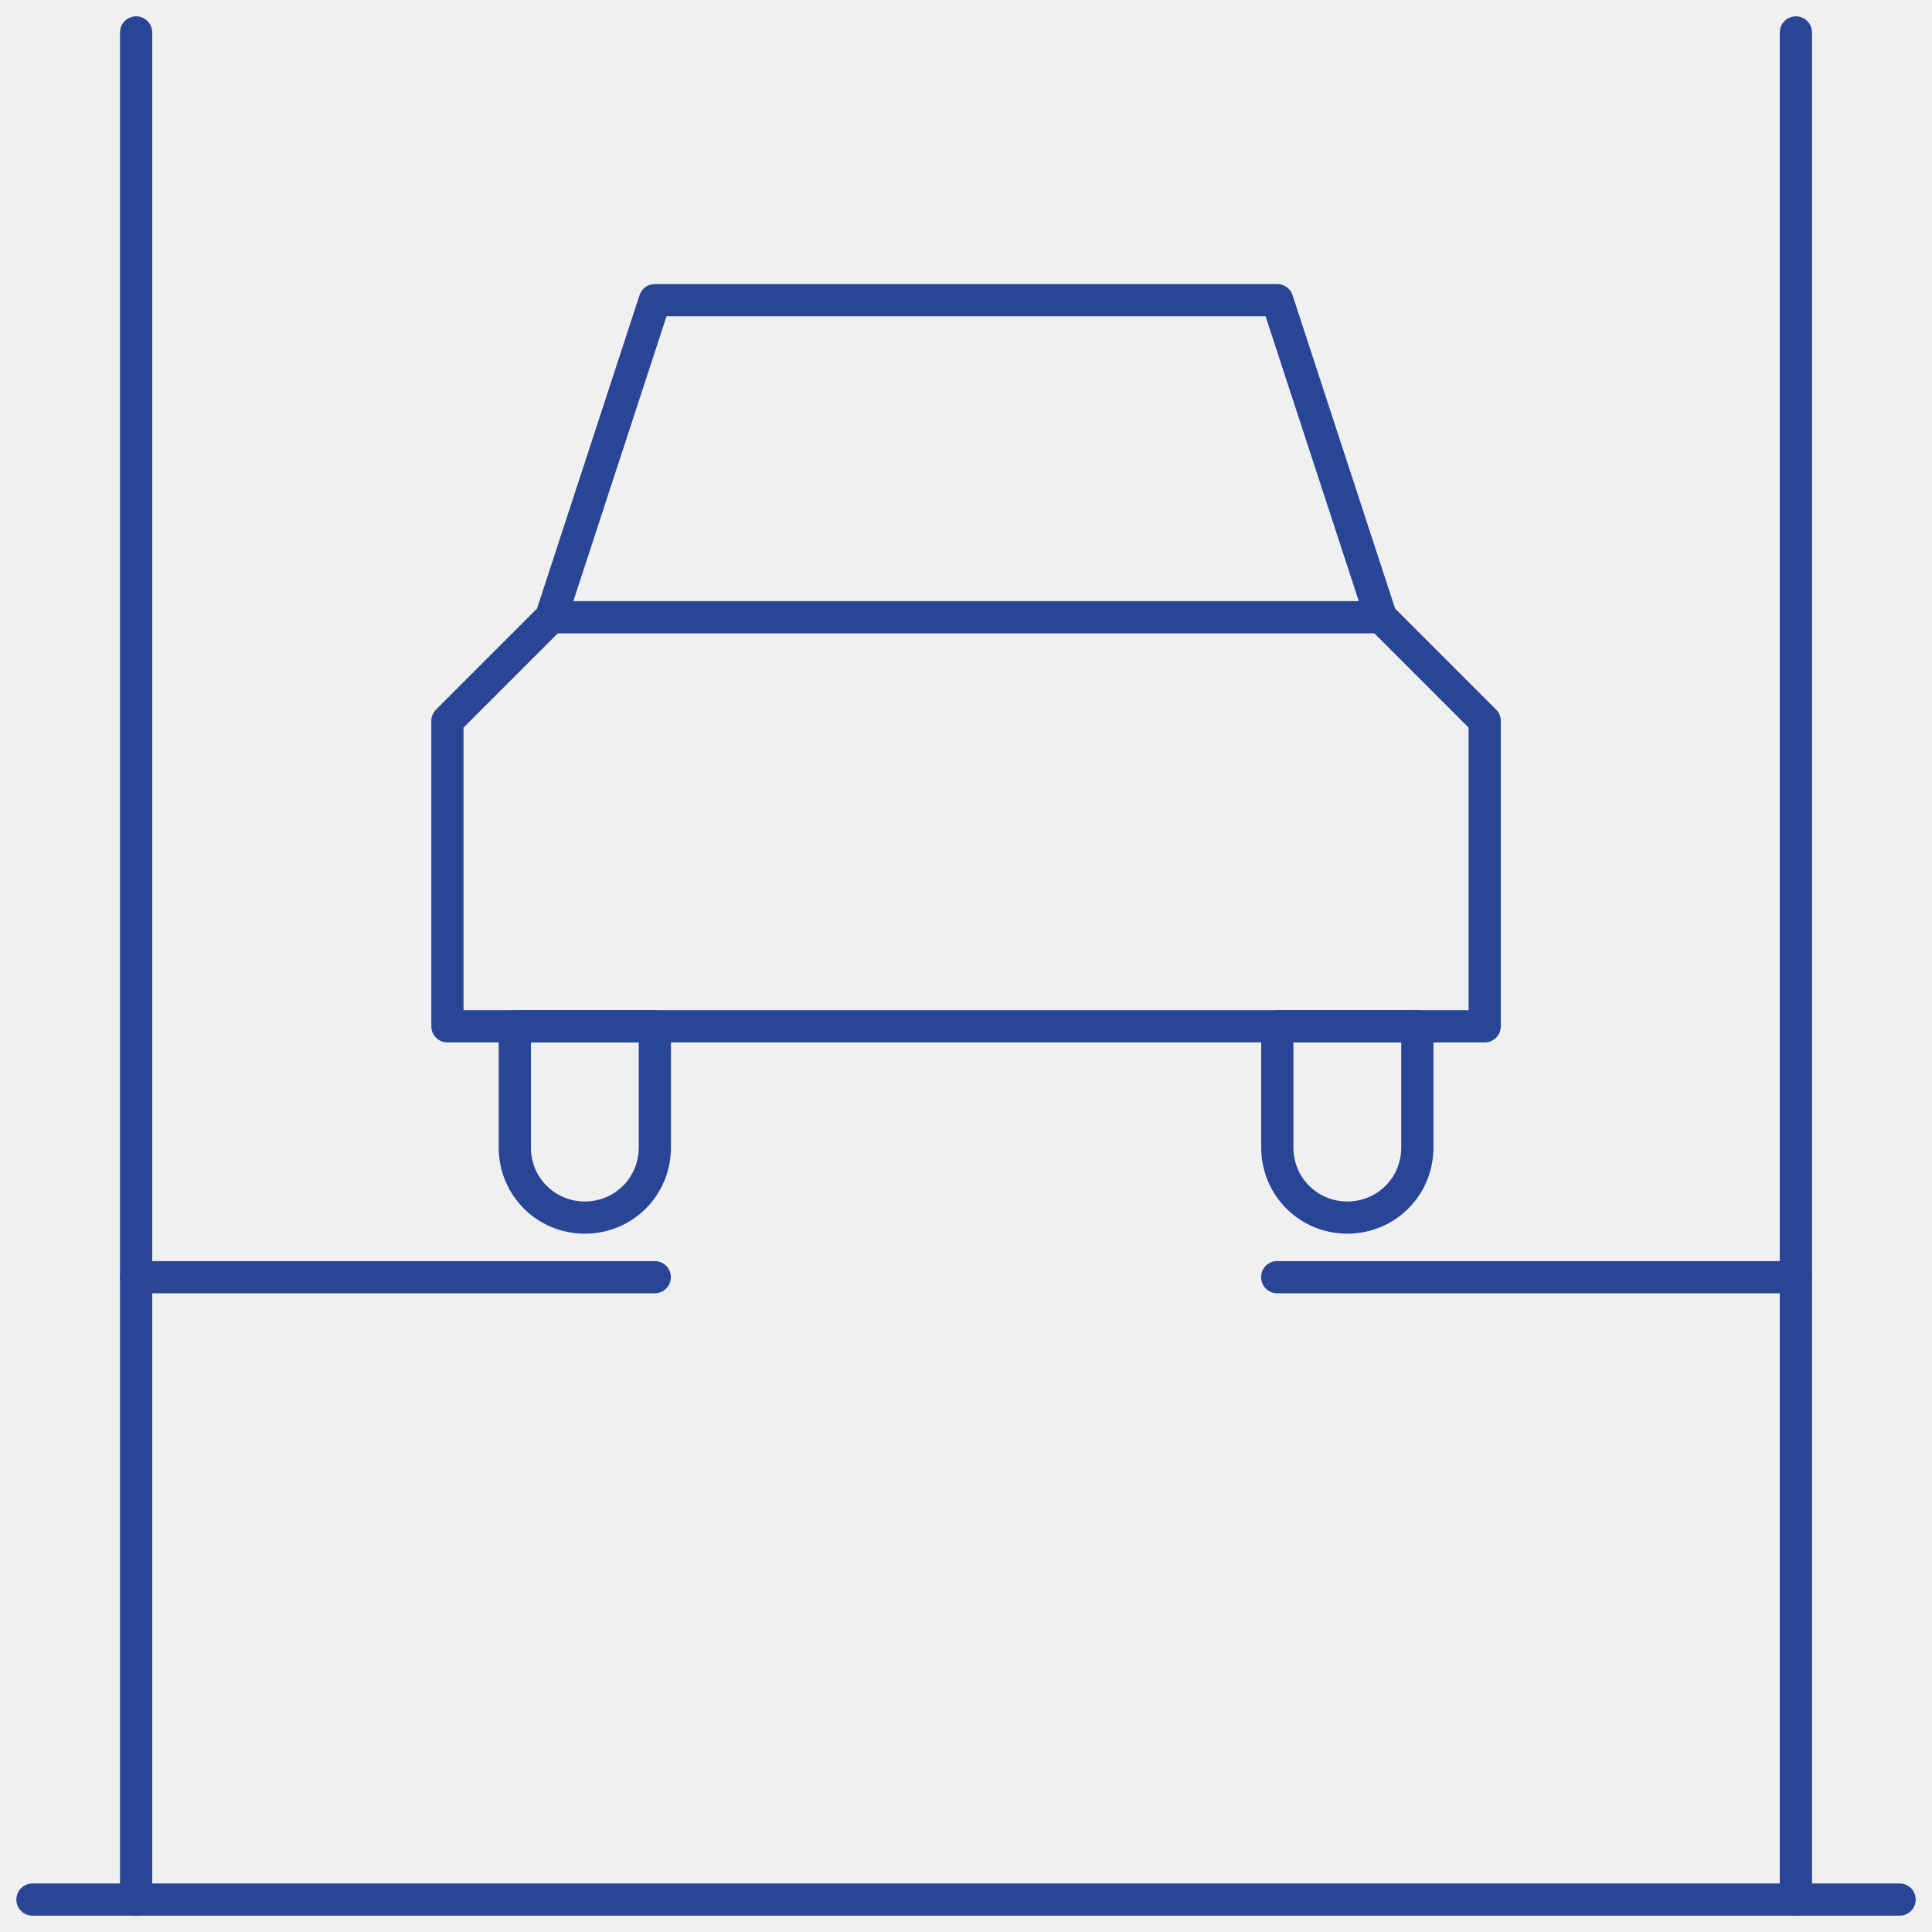
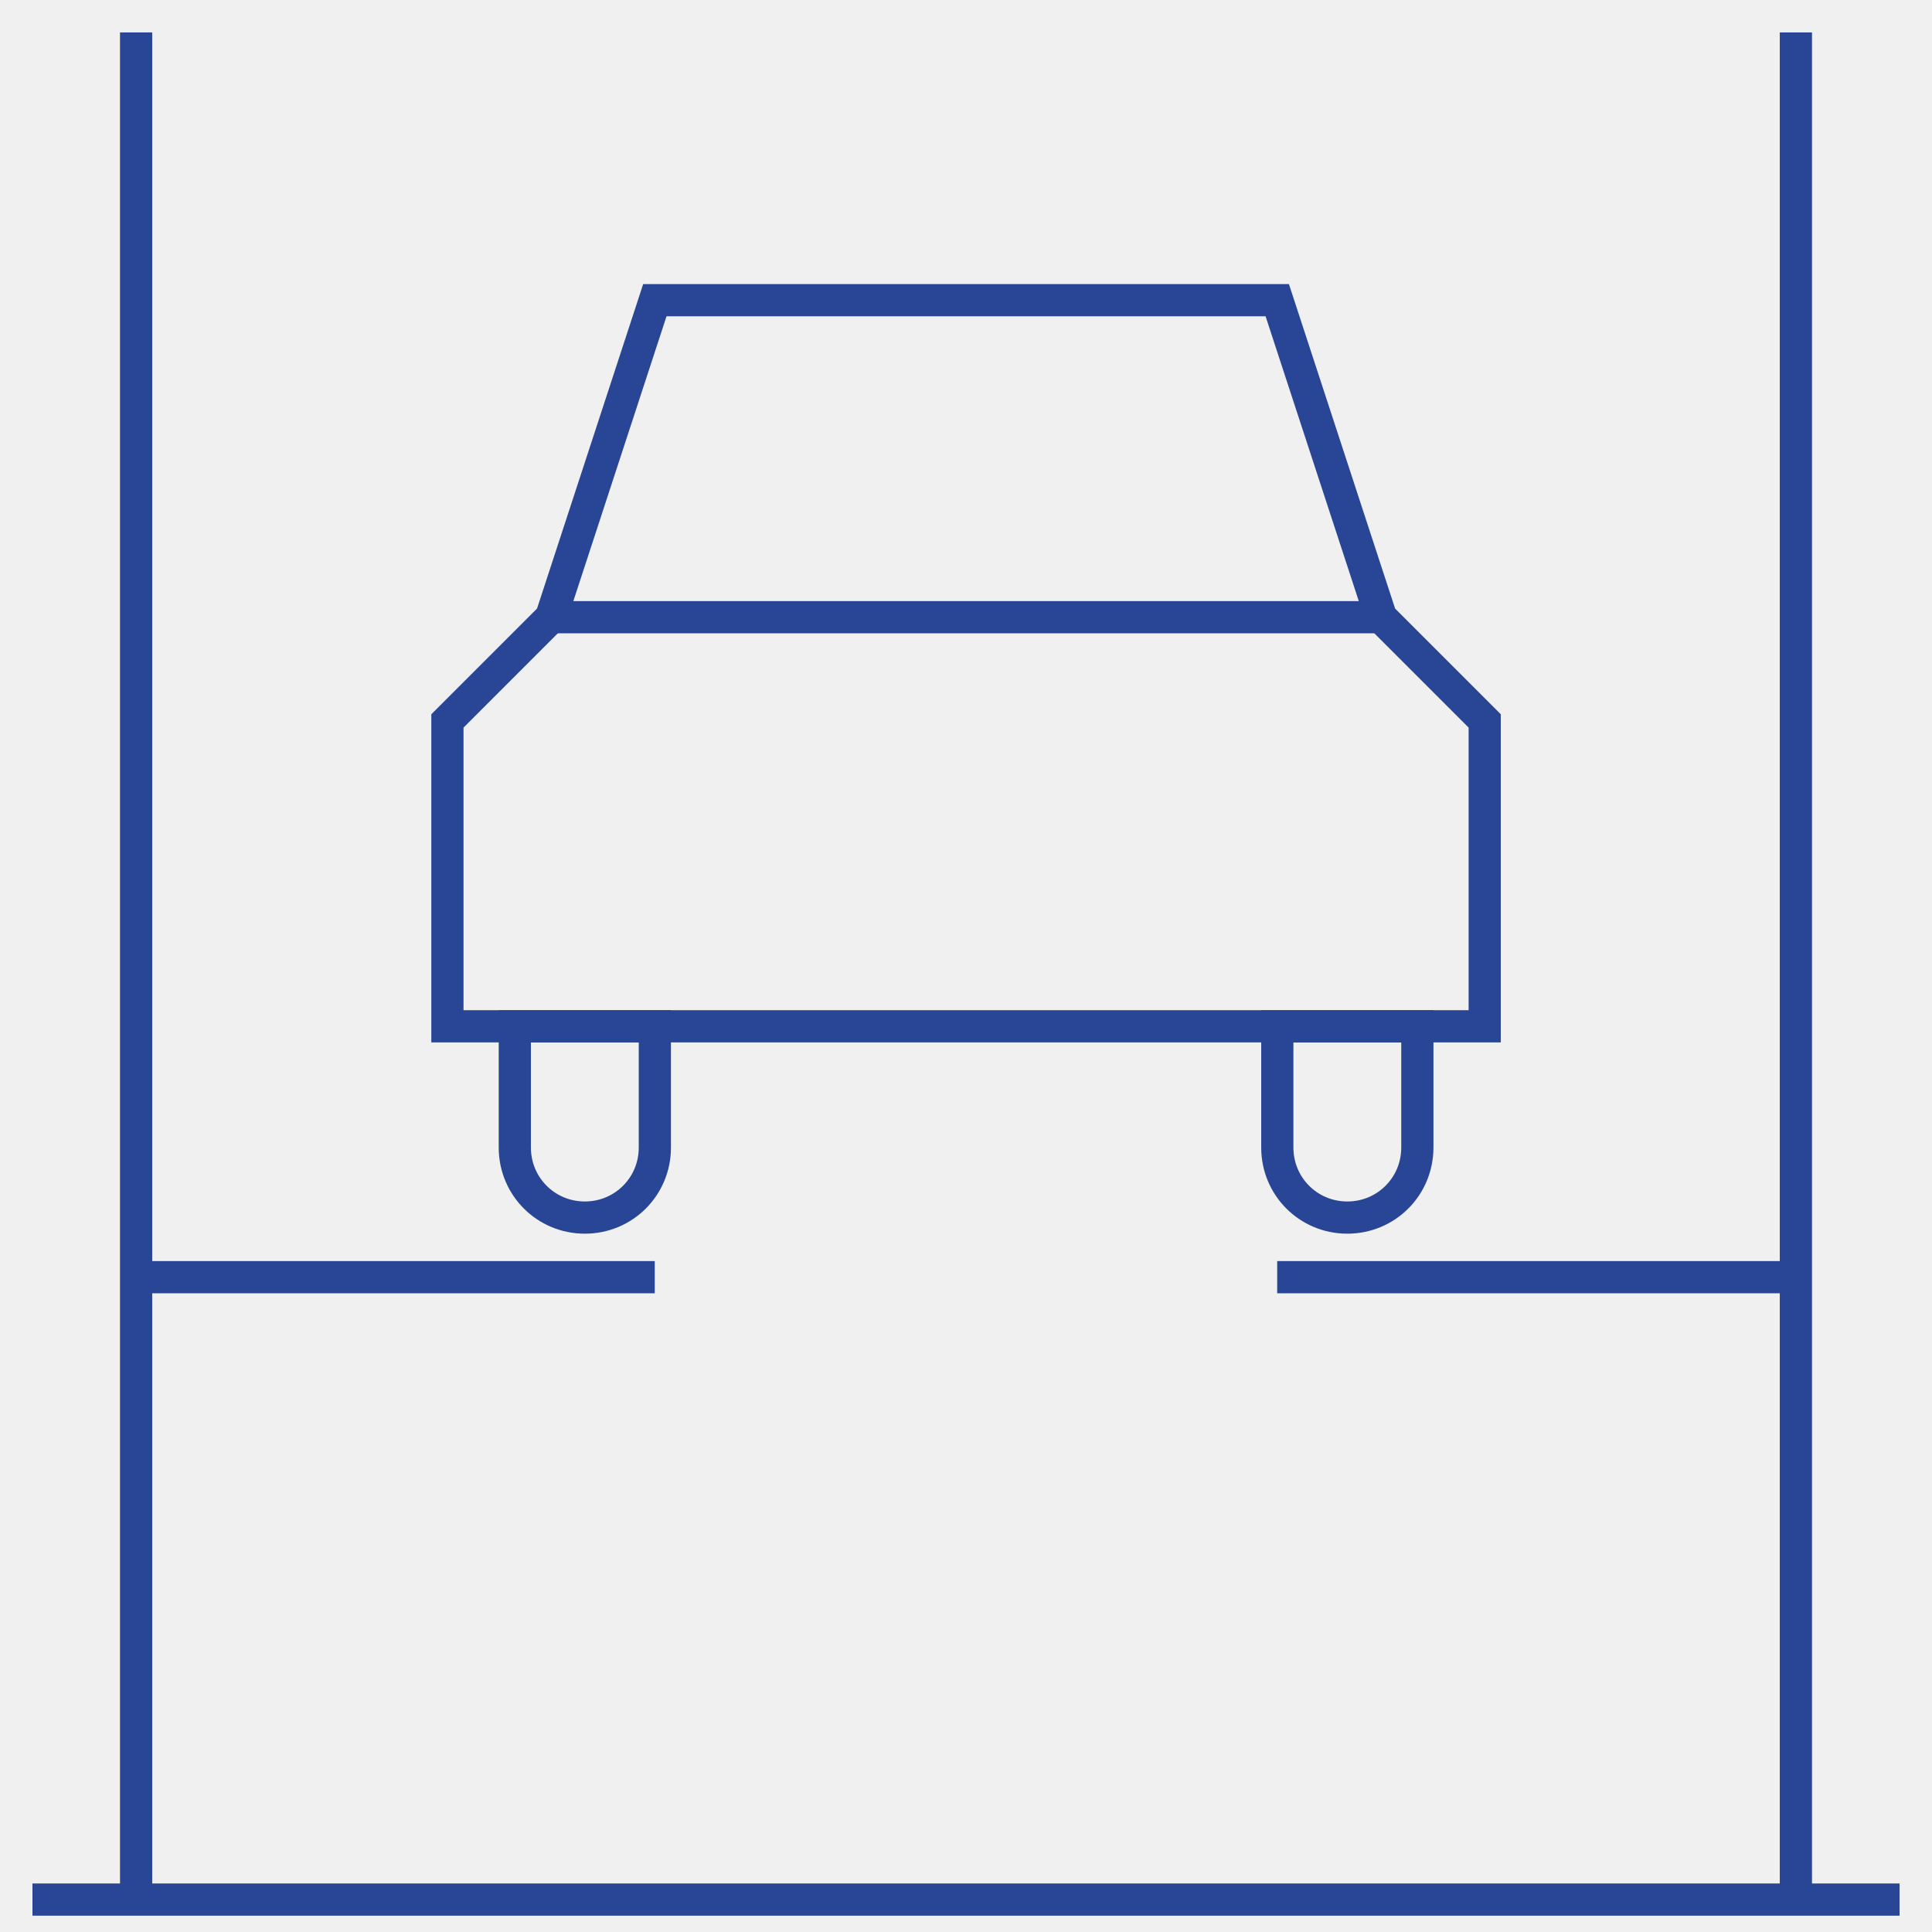
<svg xmlns="http://www.w3.org/2000/svg" width="60" height="60" viewBox="0 0 60 60" fill="none">
  <g clip-path="url(#clip0_434_5518)">
-     <path d="M1.008 58.993H58.994" stroke="#294596" stroke-linecap="round" stroke-linejoin="round" />
-     <path d="M4.227 1.007V58.993" stroke="#294596" stroke-linecap="round" stroke-linejoin="round" />
-     <path d="M55.773 1.007V58.993" stroke="#294596" stroke-linecap="round" stroke-linejoin="round" />
-     <path d="M4.227 39.664H20.334" stroke="#294596" stroke-linecap="round" stroke-linejoin="round" />
-     <path d="M39.664 39.664H55.771" stroke="#294596" stroke-linecap="round" stroke-linejoin="round" />
-     <path d="M20.337 9.322H39.666L42.888 19.168L46.109 22.389V31.873H13.895V22.389L17.116 19.168L20.337 9.322Z" stroke="#294596" stroke-linecap="round" stroke-linejoin="round" />
-     <path d="M17.117 19.168H42.889" stroke="#294596" stroke-linecap="round" stroke-linejoin="round" />
-     <path d="M15.988 31.873H20.337V35.638C20.337 36.846 19.371 37.813 18.163 37.813C16.955 37.813 15.988 36.846 15.988 35.638V31.873Z" stroke="#294596" stroke-linecap="round" stroke-linejoin="round" />
-     <path d="M39.668 31.873H44.017V35.638C44.017 36.846 43.05 37.813 41.843 37.813C40.634 37.813 39.668 36.846 39.668 35.638V31.873Z" stroke="#294596" stroke-linecap="round" stroke-linejoin="round" />
+     <path d="M1.008 58.993H58.994" stroke="#294596" strokeLinecap="round" strokeLinejoin="round" />
+     <path d="M4.227 1.007V58.993" stroke="#294596" strokeLinecap="round" strokeLinejoin="round" />
+     <path d="M55.773 1.007V58.993" stroke="#294596" strokeLinecap="round" strokeLinejoin="round" />
+     <path d="M4.227 39.664H20.334" stroke="#294596" strokeLinecap="round" strokeLinejoin="round" />
+     <path d="M39.664 39.664H55.771" stroke="#294596" strokeLinecap="round" strokeLinejoin="round" />
+     <path d="M20.337 9.322H39.666L42.888 19.168L46.109 22.389V31.873H13.895V22.389L17.116 19.168L20.337 9.322Z" stroke="#294596" strokeLinecap="round" strokeLinejoin="round" />
+     <path d="M17.117 19.168H42.889" stroke="#294596" strokeLinecap="round" strokeLinejoin="round" />
+     <path d="M15.988 31.873H20.337V35.638C20.337 36.846 19.371 37.813 18.163 37.813C16.955 37.813 15.988 36.846 15.988 35.638V31.873Z" stroke="#294596" strokeLinecap="round" strokeLinejoin="round" />
+     <path d="M39.668 31.873H44.017V35.638C44.017 36.846 43.05 37.813 41.843 37.813C40.634 37.813 39.668 36.846 39.668 35.638V31.873Z" stroke="#294596" strokeLinecap="round" strokeLinejoin="round" />
  </g>
  <defs>
    <clipPath id="clip0_434_5518">
      <rect width="60" height="60" fill="white" />
    </clipPath>
  </defs>
</svg>
